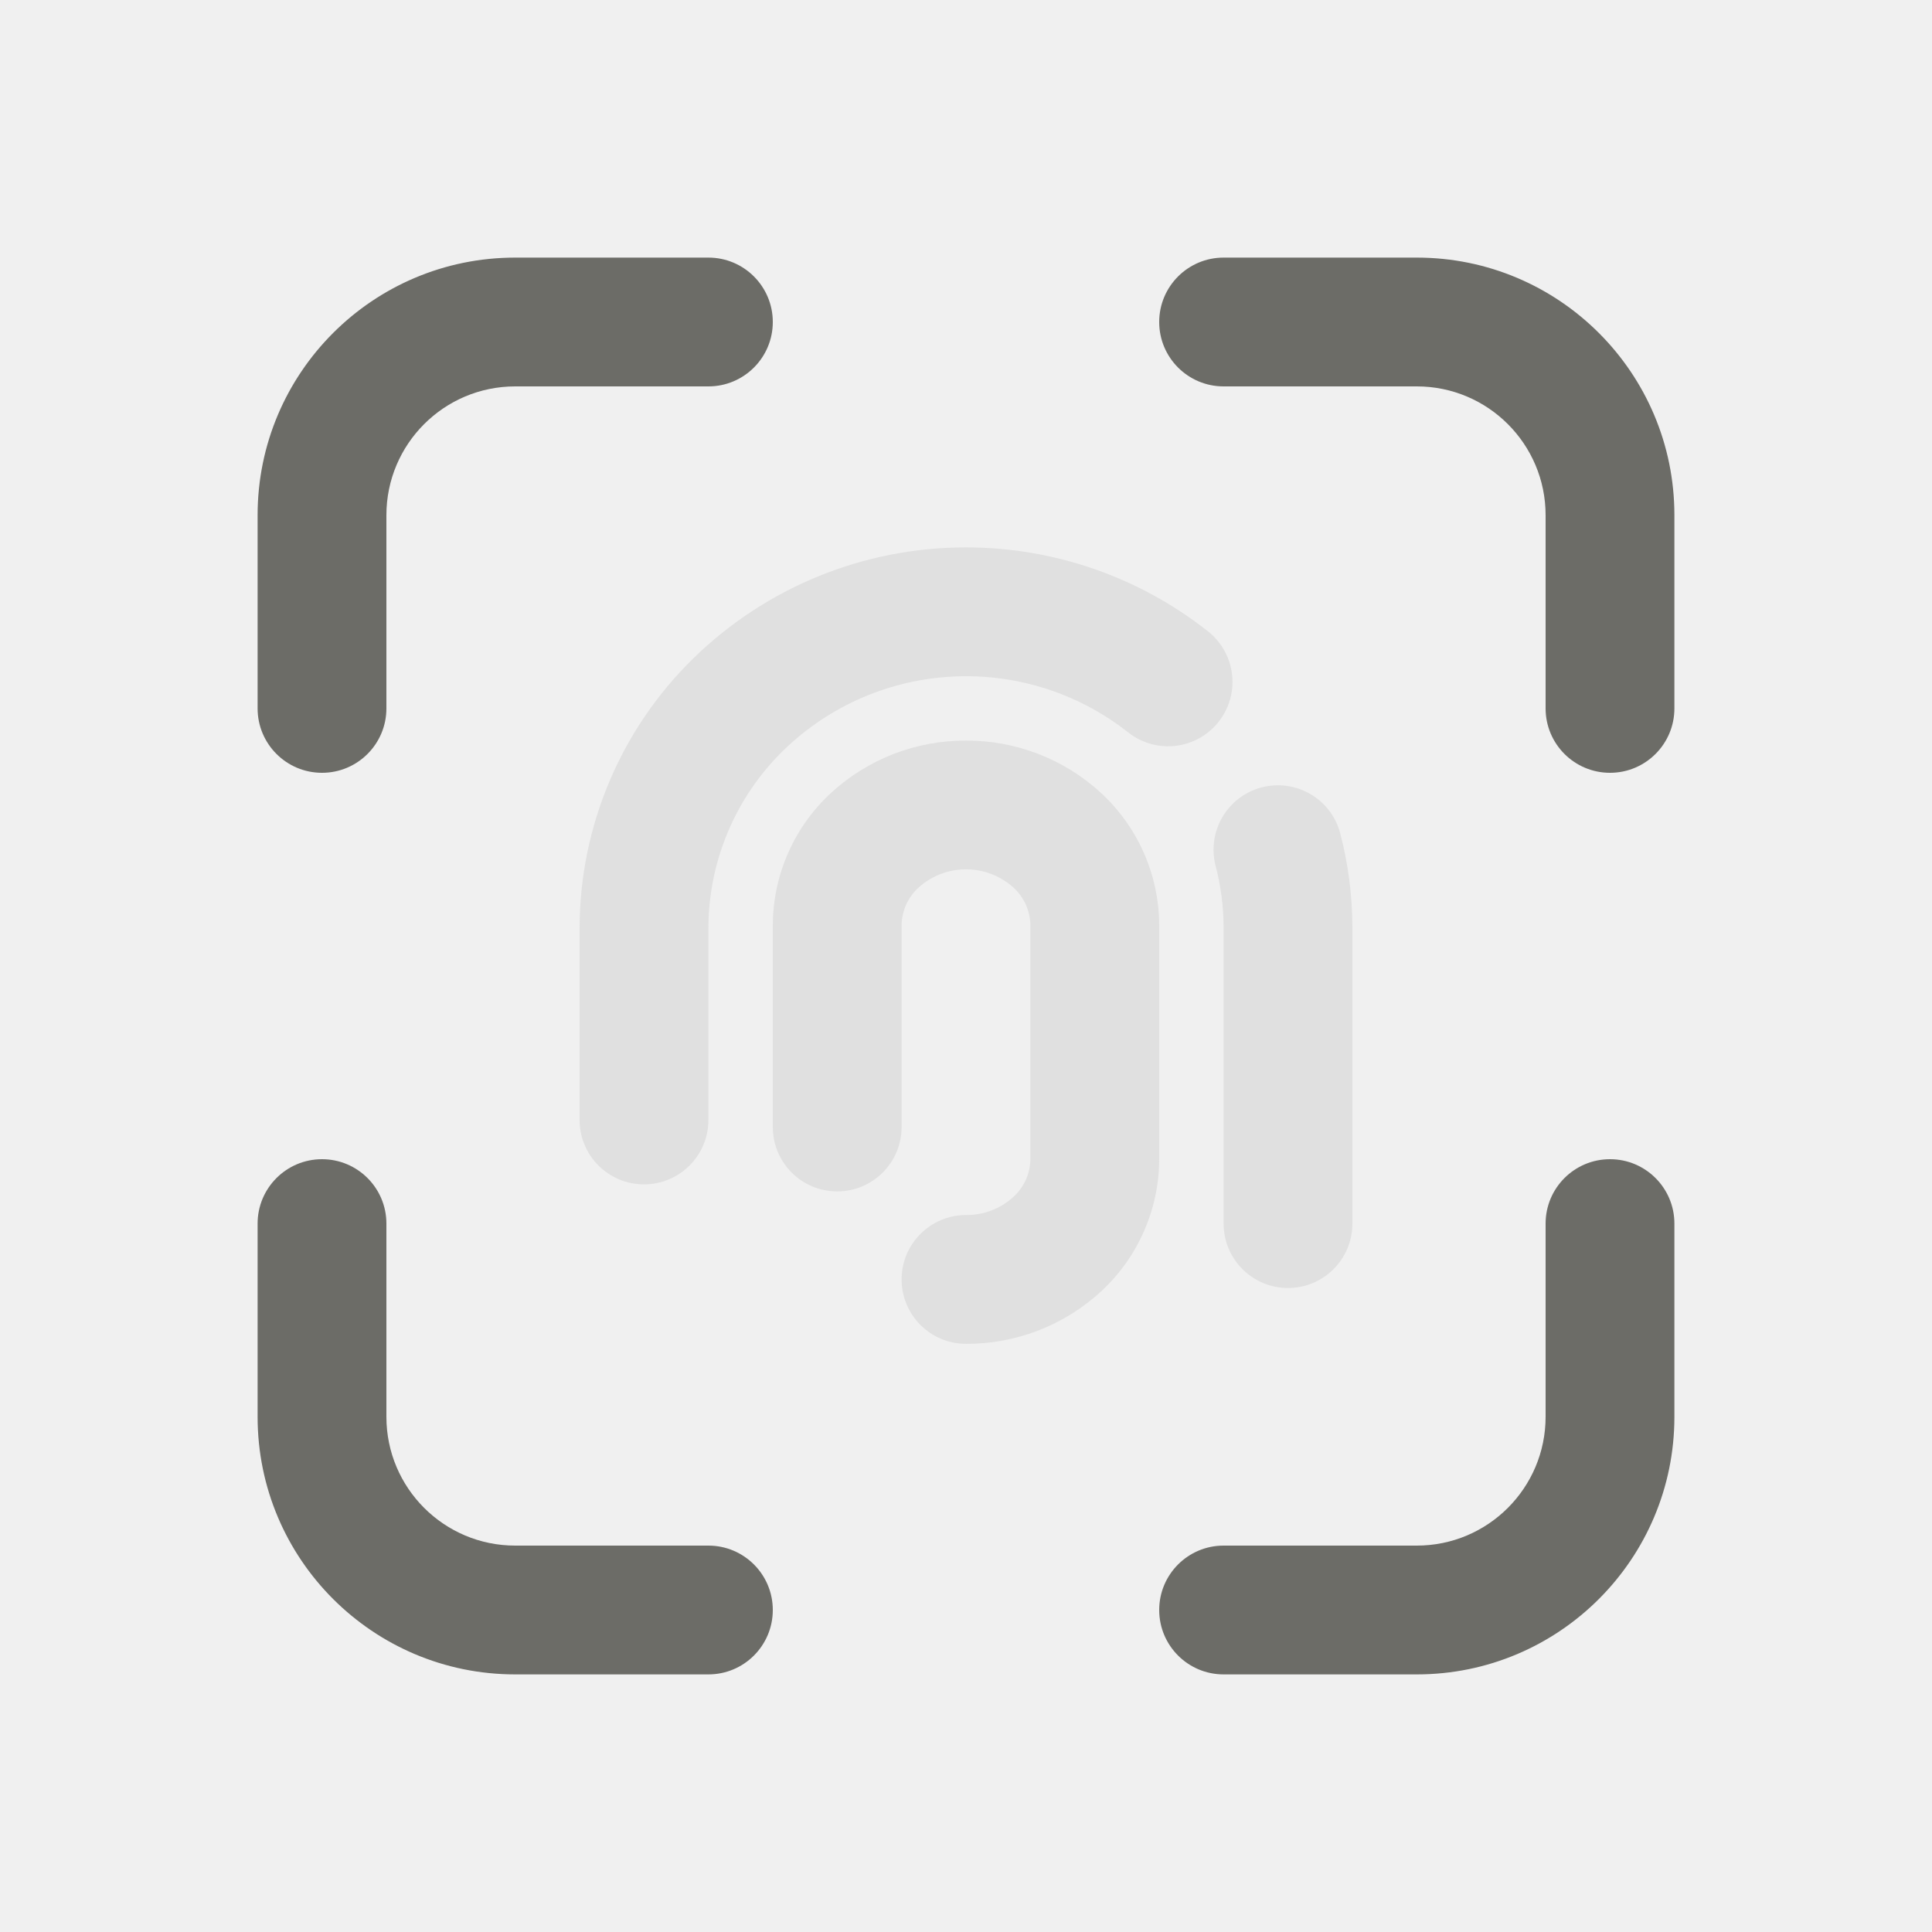
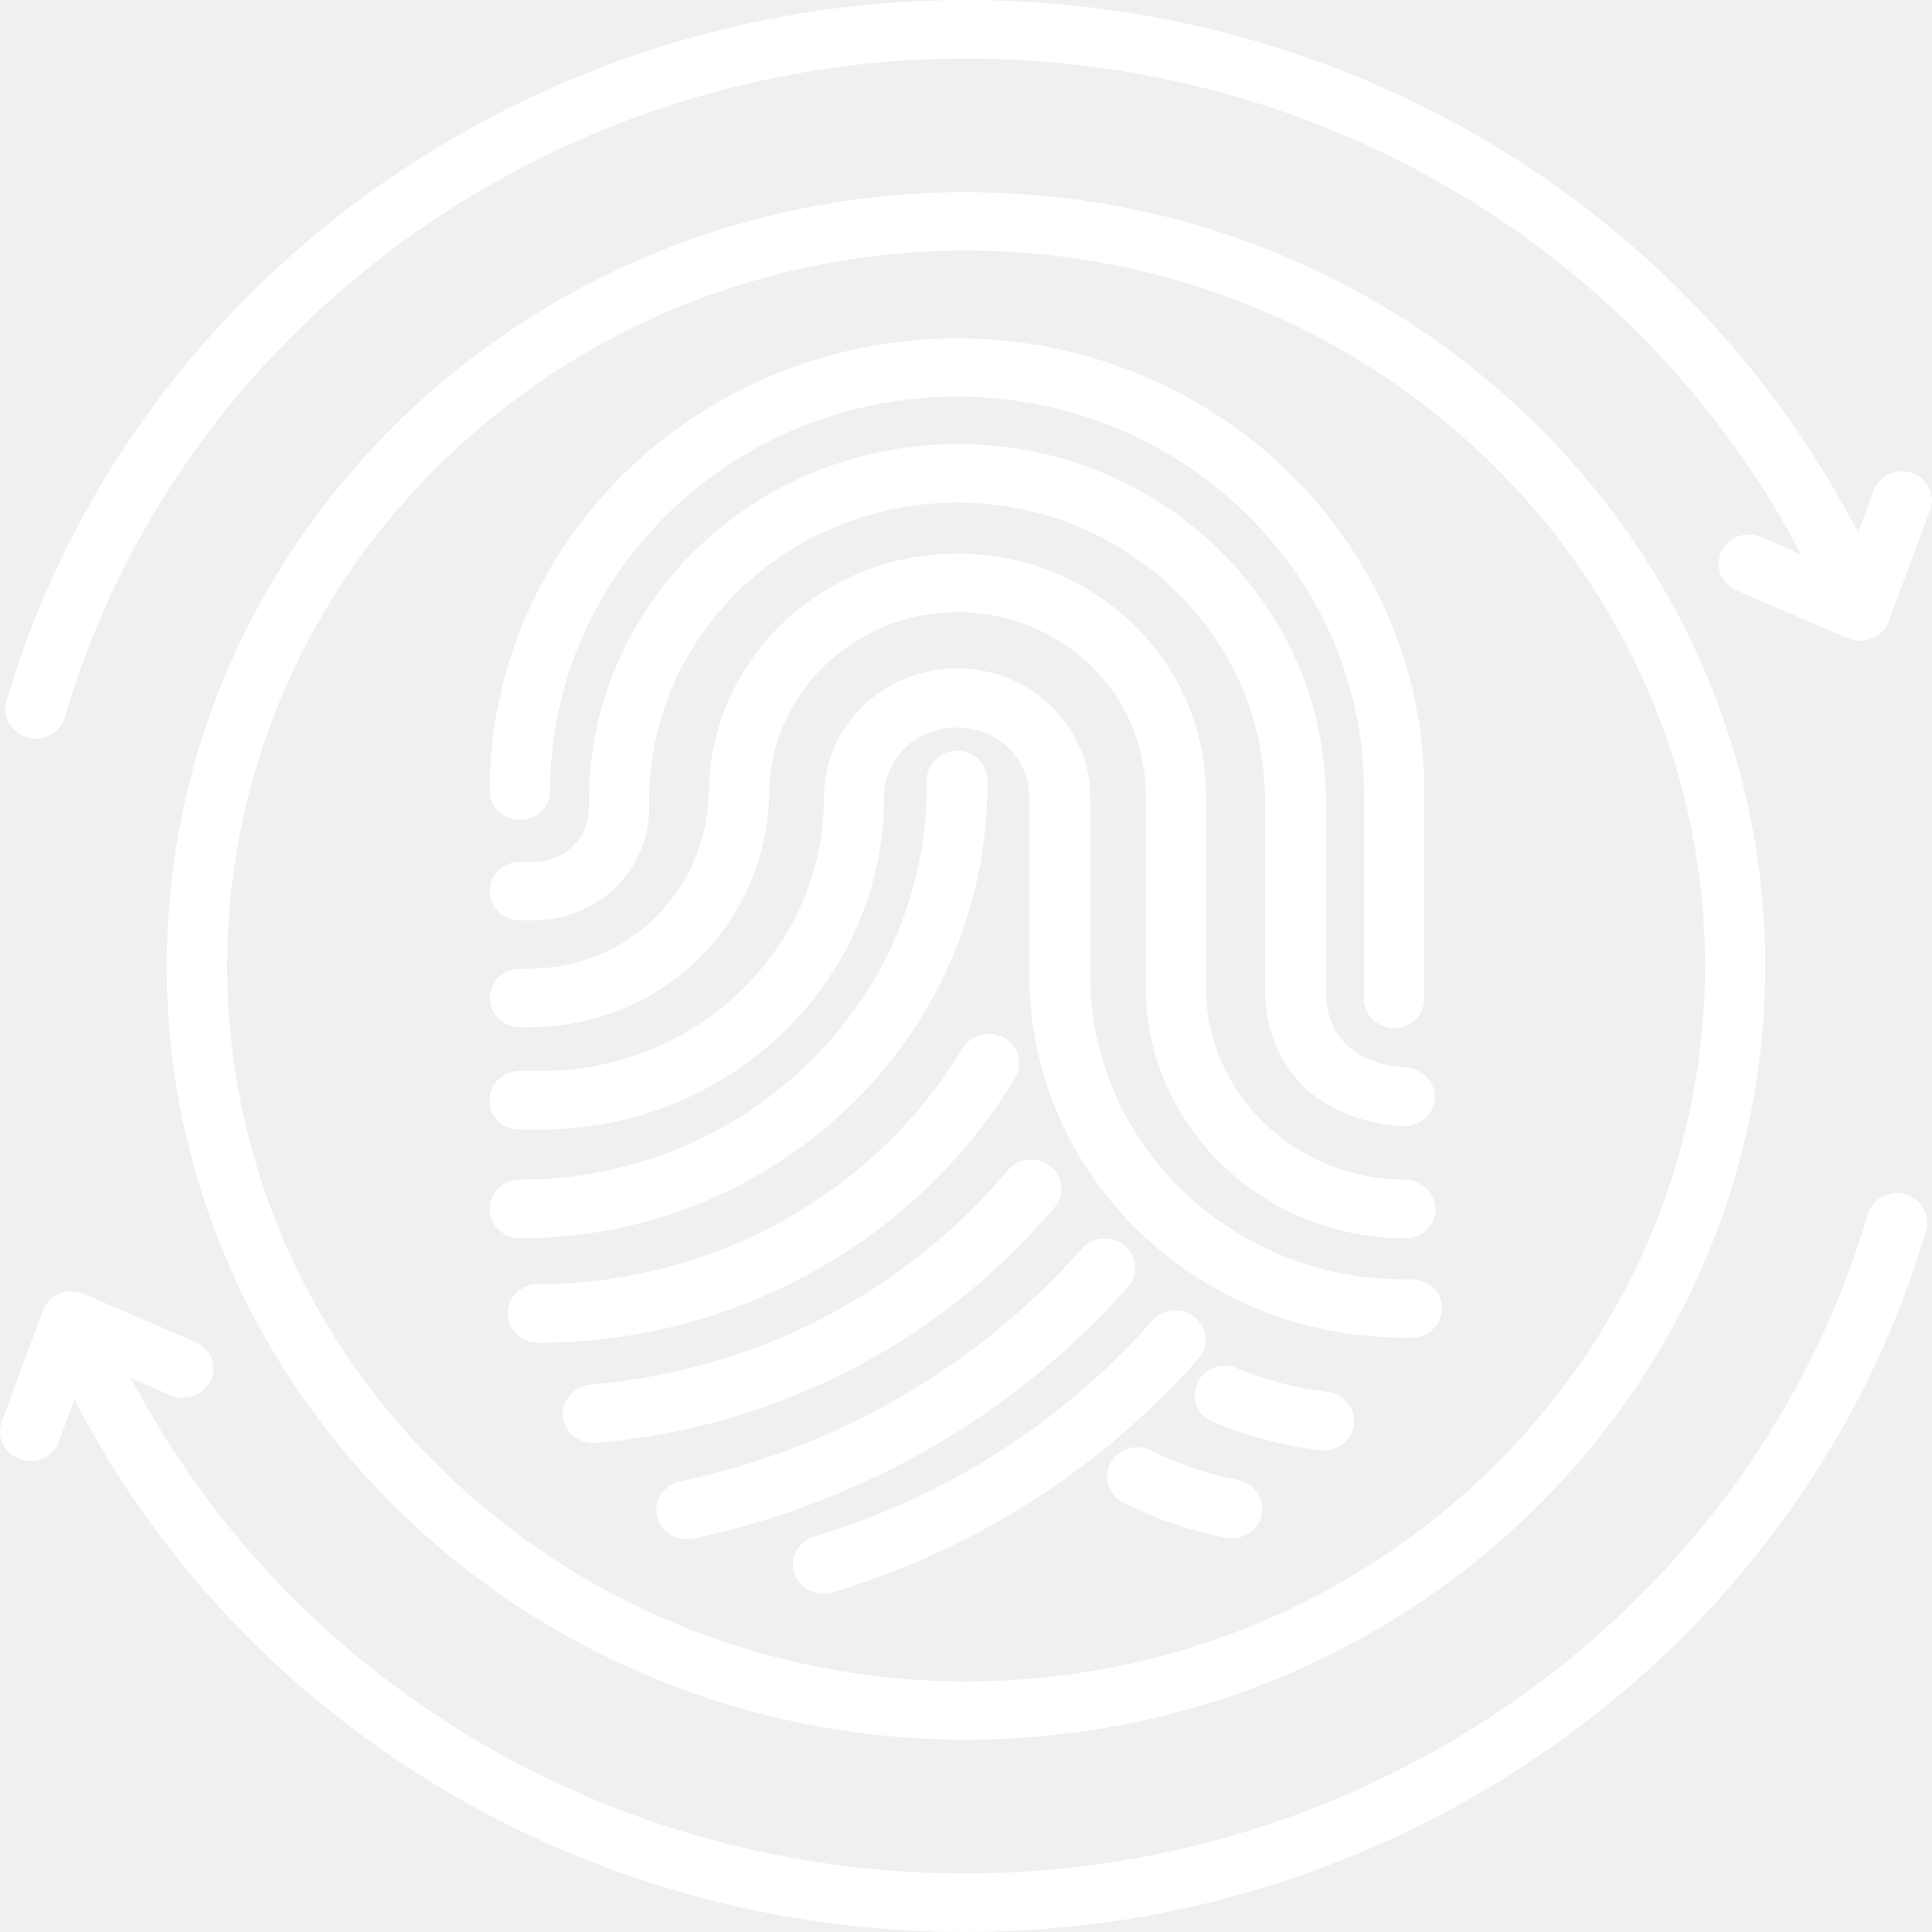
- <svg xmlns="http://www.w3.org/2000/svg" id="icon_fingerprint" width="30" height="30" viewBox="0 0 30 30">
-   <g id="Group_46781" data-name="Group 46781" transform="translate(-36 -290)">
-     <g id="Group_46780" data-name="Group 46780">
-       <path id="Path_118088" data-name="Path 118088" d="M16,1a1,1,0,0,0,0,2h3a2,2,0,0,1,2,2V8a1,1,0,0,0,2,0V5a4,4,0,0,0-4-4Z" transform="translate(39 293)" fill="#6c6c67" />
-       <path id="Path_118089" data-name="Path 118089" d="M8,23a1,1,0,0,0,0-2H5a2,2,0,0,1-2-2V16a1,1,0,0,0-2,0v3a4,4,0,0,0,4,4Z" transform="translate(39 293)" fill="#6c6c67" />
-       <path id="Path_118090" data-name="Path 118090" d="M9,2A1,1,0,0,0,8,1H5A4,4,0,0,0,1,5V8A1,1,0,0,0,3,8V5A2,2,0,0,1,5,3H8A1,1,0,0,0,9,2Z" transform="translate(39 293)" fill="#6c6c67" />
-       <path id="Path_118091" data-name="Path 118091" d="M16,23a1,1,0,0,1,0-2h3a2,2,0,0,0,2-2V16a1,1,0,0,1,2,0v3a4,4,0,0,1-4,4Z" transform="translate(39 293)" fill="#6c6c67" />
-     </g>
-     <g id="Group_46779" data-name="Group 46779">
-       <path id="Path_118092" data-name="Path 118092" d="M12,5.5A6.047,6.047,0,0,0,7.764,7.225,5.866,5.866,0,0,0,6,11.41v2.981a1,1,0,0,0,2,0V11.41A3.866,3.866,0,0,1,9.165,8.652a4.068,4.068,0,0,1,5.342-.288,1,1,0,1,0,1.236-1.572A6.058,6.058,0,0,0,12,5.5Z" transform="translate(39 293)" fill="#e0e0e0" />
-       <path id="Path_118093" data-name="Path 118093" d="M17.808,9.928a1,1,0,0,0-1.934.509A3.823,3.823,0,0,1,16,11.41V16a1,1,0,0,0,2,0V11.41A5.825,5.825,0,0,0,17.808,9.928Z" transform="translate(39 293)" fill="#e0e0e0" />
-       <path id="Path_118094" data-name="Path 118094" d="M12,8.5a3.075,3.075,0,0,0-2.1.816A2.806,2.806,0,0,0,9,11.367V14.5a1,1,0,0,0,2,0V11.367a.807.807,0,0,1,.268-.589,1.1,1.1,0,0,1,1.464,0,.807.807,0,0,1,.268.589V15a.807.807,0,0,1-.268.589,1.075,1.075,0,0,1-.732.278,1,1,0,1,0,0,2,3.075,3.075,0,0,0,2.1-.816A2.806,2.806,0,0,0,15,15V11.367a2.806,2.806,0,0,0-.9-2.051A3.074,3.074,0,0,0,12,8.5Z" transform="translate(39 293)" fill="#e0e0e0" />
-     </g>
-   </g>
-   <rect id="icon_trim" data-name="icon trim" width="30" height="30" fill="none" />
+ <svg xmlns="http://www.w3.org/2000/svg" width="20" height="20" viewBox="0 0 20 20" fill="none">
+   <path d="M5.382 8.488C5.557 8.488 5.695 8.353 5.695 8.184C5.695 5.934 7.587 4.106 9.907 4.106C12.231 4.106 14.119 5.938 14.119 8.184V10.338C14.119 10.506 14.258 10.641 14.432 10.641C14.607 10.641 14.745 10.506 14.745 10.338V8.188C14.745 5.603 12.573 3.503 9.907 3.503C7.241 3.503 5.069 5.603 5.069 8.188C5.069 8.353 5.211 8.488 5.382 8.488Z" fill="white" />
+   <path d="M13.726 10.269V8.291C13.726 7.306 13.329 6.378 12.609 5.681C11.889 4.981 10.931 4.597 9.911 4.597C7.806 4.597 6.096 6.253 6.096 8.291V8.372C6.096 8.675 5.841 8.922 5.524 8.922H5.382C5.208 8.922 5.069 9.056 5.069 9.225C5.069 9.394 5.208 9.528 5.382 9.528H5.524C6.183 9.528 6.719 9.009 6.719 8.372V8.291C6.719 6.588 8.148 5.203 9.907 5.203C10.759 5.203 11.56 5.525 12.16 6.109C12.457 6.395 12.693 6.735 12.854 7.109C13.014 7.484 13.097 7.885 13.096 8.291V10.269C13.096 10.863 13.467 11.581 14.513 11.659H14.539C14.7 11.659 14.839 11.537 14.852 11.378C14.865 11.213 14.736 11.066 14.565 11.053C13.806 11 13.726 10.488 13.726 10.269Z" fill="white" />
+   <path d="M14.62 13.244H14.533C12.745 13.244 11.286 11.834 11.286 10.1V8.256C11.286 7.897 11.141 7.562 10.882 7.312C10.624 7.059 10.279 6.919 9.908 6.919C9.537 6.919 9.191 7.059 8.933 7.309C8.672 7.562 8.53 7.897 8.53 8.253C8.53 9.816 7.216 11.087 5.599 11.087H5.379C5.205 11.087 5.066 11.222 5.066 11.391C5.066 11.559 5.205 11.694 5.379 11.694H5.599C7.558 11.694 9.152 10.15 9.152 8.253C9.152 8.059 9.23 7.875 9.375 7.737C9.653 7.466 10.153 7.459 10.437 7.741C10.579 7.875 10.656 8.059 10.656 8.256V10.1C10.656 12.166 12.393 13.847 14.526 13.847H14.614C14.788 13.847 14.927 13.712 14.927 13.544C14.927 13.375 14.791 13.244 14.62 13.244Z" fill="white" />
+   <path d="M14.545 12.212C13.409 12.212 12.483 11.316 12.483 10.216V8.222C12.483 7.559 12.215 6.931 11.727 6.459C11.24 5.987 10.595 5.731 9.91 5.731C9.223 5.731 8.577 5.991 8.09 6.462C7.617 6.921 7.347 7.54 7.338 8.187C7.322 9.219 6.505 10.028 5.476 10.028H5.385C5.211 10.028 5.072 10.162 5.072 10.331C5.072 10.5 5.211 10.634 5.385 10.634H5.476C6.851 10.634 7.945 9.562 7.964 8.197C7.971 7.706 8.174 7.241 8.535 6.891C8.903 6.534 9.394 6.337 9.914 6.337C10.433 6.337 10.921 6.534 11.289 6.887C11.47 7.062 11.614 7.27 11.712 7.499C11.81 7.728 11.86 7.974 11.86 8.222V10.216C11.86 11.65 13.067 12.819 14.548 12.819C14.723 12.819 14.861 12.684 14.861 12.516C14.86 12.435 14.825 12.359 14.766 12.302C14.707 12.246 14.628 12.213 14.545 12.212Z" fill="white" />
+   <path d="M5.382 12.819C8.052 12.819 10.22 10.716 10.22 8.134V8.075C10.22 7.906 10.082 7.772 9.907 7.772C9.733 7.772 9.594 7.906 9.594 8.075V8.134C9.594 10.384 7.703 12.212 5.382 12.212C5.299 12.212 5.22 12.244 5.161 12.301C5.102 12.358 5.069 12.435 5.069 12.515C5.069 12.596 5.102 12.673 5.161 12.73C5.22 12.787 5.299 12.819 5.382 12.819Z" fill="white" />
+   <path d="M10.508 11.159C10.528 11.125 10.542 11.087 10.548 11.047C10.553 11.008 10.551 10.967 10.541 10.929C10.53 10.89 10.512 10.854 10.487 10.822C10.462 10.79 10.43 10.764 10.395 10.744C10.323 10.704 10.237 10.693 10.157 10.713C10.076 10.733 10.008 10.784 9.965 10.853C9.515 11.595 8.873 12.21 8.102 12.638C7.331 13.066 6.458 13.292 5.569 13.294C5.395 13.294 5.256 13.428 5.256 13.597C5.256 13.766 5.395 13.9 5.569 13.9C7.596 13.903 9.488 12.853 10.508 11.159Z" fill="white" />
+   <path d="M10.917 12.497C10.944 12.466 10.963 12.431 10.975 12.393C10.987 12.355 10.991 12.315 10.987 12.275C10.982 12.236 10.97 12.197 10.951 12.162C10.931 12.127 10.904 12.097 10.872 12.072C10.841 12.047 10.804 12.028 10.765 12.016C10.725 12.005 10.684 12.001 10.643 12.005C10.602 12.009 10.563 12.021 10.527 12.04C10.491 12.059 10.459 12.085 10.433 12.116C9.346 13.4 7.812 14.188 6.112 14.334C5.941 14.35 5.811 14.497 5.828 14.662C5.84 14.819 5.979 14.938 6.141 14.938H6.17C8.035 14.775 9.723 13.909 10.917 12.497Z" fill="white" />
+   <path d="M11.676 13.322C11.789 13.194 11.773 13.003 11.64 12.894C11.508 12.784 11.311 12.8 11.198 12.928C10.123 14.147 8.648 15 7.041 15.334C6.873 15.369 6.763 15.531 6.802 15.694C6.819 15.772 6.868 15.841 6.938 15.885C7.007 15.929 7.092 15.945 7.173 15.928C8.928 15.558 10.509 14.643 11.676 13.322Z" fill="white" />
+   <path d="M12.406 14.066C12.519 13.938 12.502 13.747 12.37 13.638C12.238 13.528 12.041 13.544 11.928 13.672C11.004 14.723 9.791 15.498 8.429 15.906C8.265 15.956 8.171 16.125 8.223 16.284C8.265 16.416 8.387 16.497 8.523 16.497C8.555 16.497 8.584 16.494 8.616 16.484C10.085 16.044 11.395 15.209 12.406 14.066ZM13.739 14.409C13.416 14.369 13.1 14.288 12.803 14.163C12.765 14.147 12.724 14.138 12.683 14.138C12.642 14.137 12.601 14.144 12.563 14.159C12.525 14.174 12.49 14.196 12.461 14.224C12.432 14.252 12.409 14.285 12.393 14.322C12.325 14.475 12.396 14.653 12.557 14.719C12.909 14.866 13.284 14.966 13.664 15.013C13.677 15.016 13.69 15.016 13.703 15.016C13.783 15.016 13.861 14.986 13.919 14.933C13.978 14.88 14.013 14.806 14.017 14.729C14.022 14.651 13.995 14.575 13.944 14.515C13.892 14.456 13.818 14.418 13.739 14.409ZM12.816 15.322C12.502 15.259 12.199 15.156 11.918 15.016C11.763 14.938 11.576 14.997 11.495 15.147C11.415 15.297 11.476 15.478 11.631 15.556C11.967 15.725 12.322 15.847 12.693 15.919C12.715 15.922 12.735 15.925 12.754 15.925C12.899 15.925 13.032 15.825 13.061 15.681C13.069 15.642 13.07 15.602 13.062 15.562C13.054 15.523 13.038 15.486 13.015 15.452C12.993 15.419 12.963 15.39 12.929 15.368C12.895 15.345 12.856 15.33 12.816 15.322Z" fill="white" />
+   <path d="M10.001 18.009C14.562 18.009 18.273 14.415 18.273 10C18.273 5.584 14.562 1.99 10.001 1.99C5.437 1.987 1.726 5.581 1.726 10C1.726 14.415 5.437 18.009 10.001 18.009ZM10.001 2.594C14.219 2.594 17.65 5.915 17.65 10C17.65 14.084 14.219 17.406 10.001 17.406C5.783 17.403 2.352 14.081 2.352 10C2.352 5.915 5.783 2.594 10.001 2.594Z" fill="white" />
+   <path d="M19.722 12.363C19.683 12.351 19.641 12.348 19.6 12.352C19.559 12.357 19.52 12.369 19.483 12.389C19.447 12.408 19.416 12.434 19.39 12.466C19.365 12.497 19.346 12.533 19.335 12.572C18.154 16.587 14.313 19.394 9.998 19.394C6.318 19.394 3.007 17.406 1.358 14.269L1.767 14.444C1.926 14.512 2.11 14.444 2.181 14.291C2.252 14.137 2.181 13.959 2.022 13.891L0.867 13.394C0.786 13.359 0.696 13.359 0.615 13.391C0.535 13.425 0.473 13.488 0.444 13.566L0.018 14.719C0.004 14.756 -0.002 14.796 0 14.836C0.002 14.876 0.013 14.915 0.03 14.951C0.048 14.987 0.073 15.019 0.103 15.046C0.134 15.072 0.17 15.093 0.209 15.106C0.247 15.12 0.288 15.126 0.329 15.125C0.37 15.123 0.411 15.114 0.448 15.097C0.485 15.08 0.519 15.056 0.546 15.027C0.574 14.997 0.595 14.963 0.609 14.925L0.77 14.488C1.626 16.146 2.944 17.541 4.574 18.515C6.204 19.489 8.082 20.003 9.998 20C14.594 20 18.68 17.012 19.939 12.738C19.961 12.66 19.95 12.577 19.91 12.507C19.869 12.437 19.802 12.385 19.722 12.363ZM19.797 4.897C19.719 4.87 19.633 4.874 19.558 4.908C19.483 4.942 19.425 5.003 19.396 5.078L19.235 5.513C17.489 2.141 13.945 0 9.998 0C5.405 0 1.319 2.984 0.067 7.259C0.018 7.422 0.115 7.587 0.283 7.634C0.312 7.644 0.341 7.647 0.37 7.647C0.506 7.647 0.631 7.559 0.67 7.428C1.845 3.409 5.682 0.606 9.998 0.606C13.684 0.606 16.998 2.597 18.644 5.737L18.231 5.559C18.073 5.491 17.889 5.559 17.818 5.713C17.747 5.866 17.818 6.044 17.976 6.112L19.132 6.609C19.174 6.628 19.216 6.634 19.258 6.634C19.299 6.634 19.341 6.625 19.38 6.609C19.461 6.575 19.522 6.513 19.551 6.434L19.98 5.281C19.995 5.244 20.001 5.205 20 5.166C19.998 5.126 19.989 5.088 19.971 5.052C19.954 5.016 19.93 4.984 19.9 4.957C19.87 4.931 19.835 4.91 19.797 4.897Z" fill="white" />
</svg>
